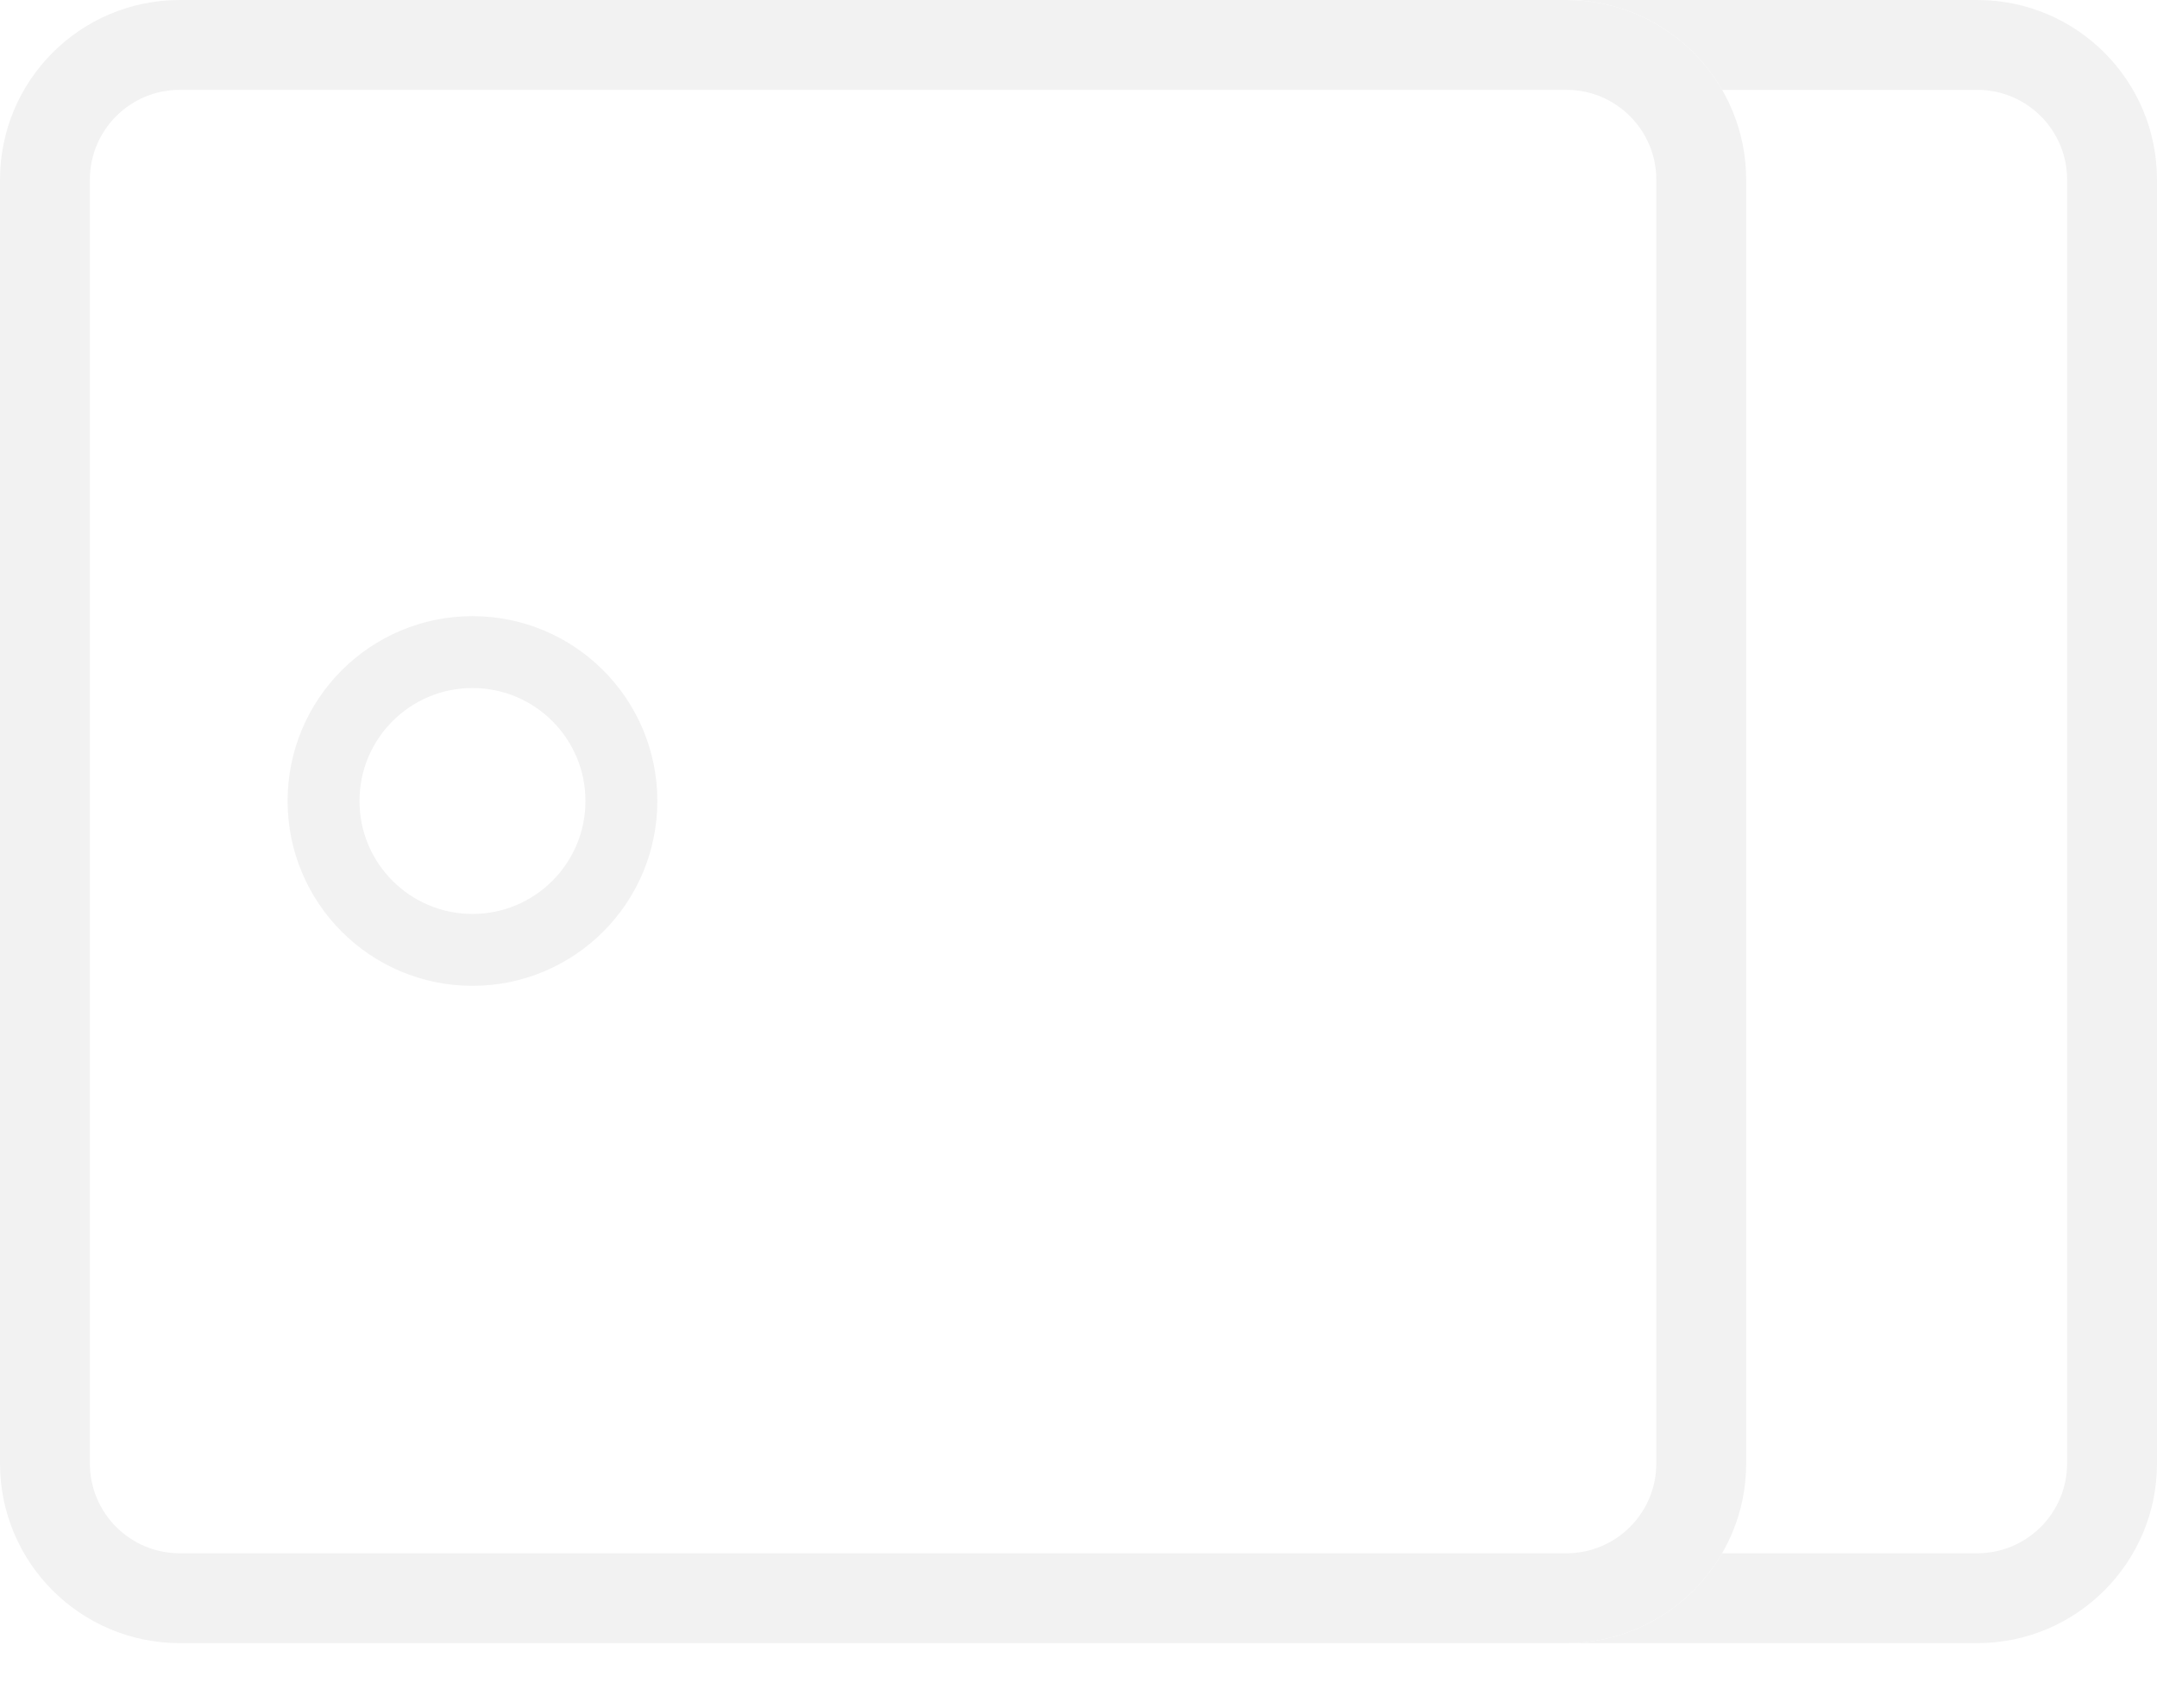
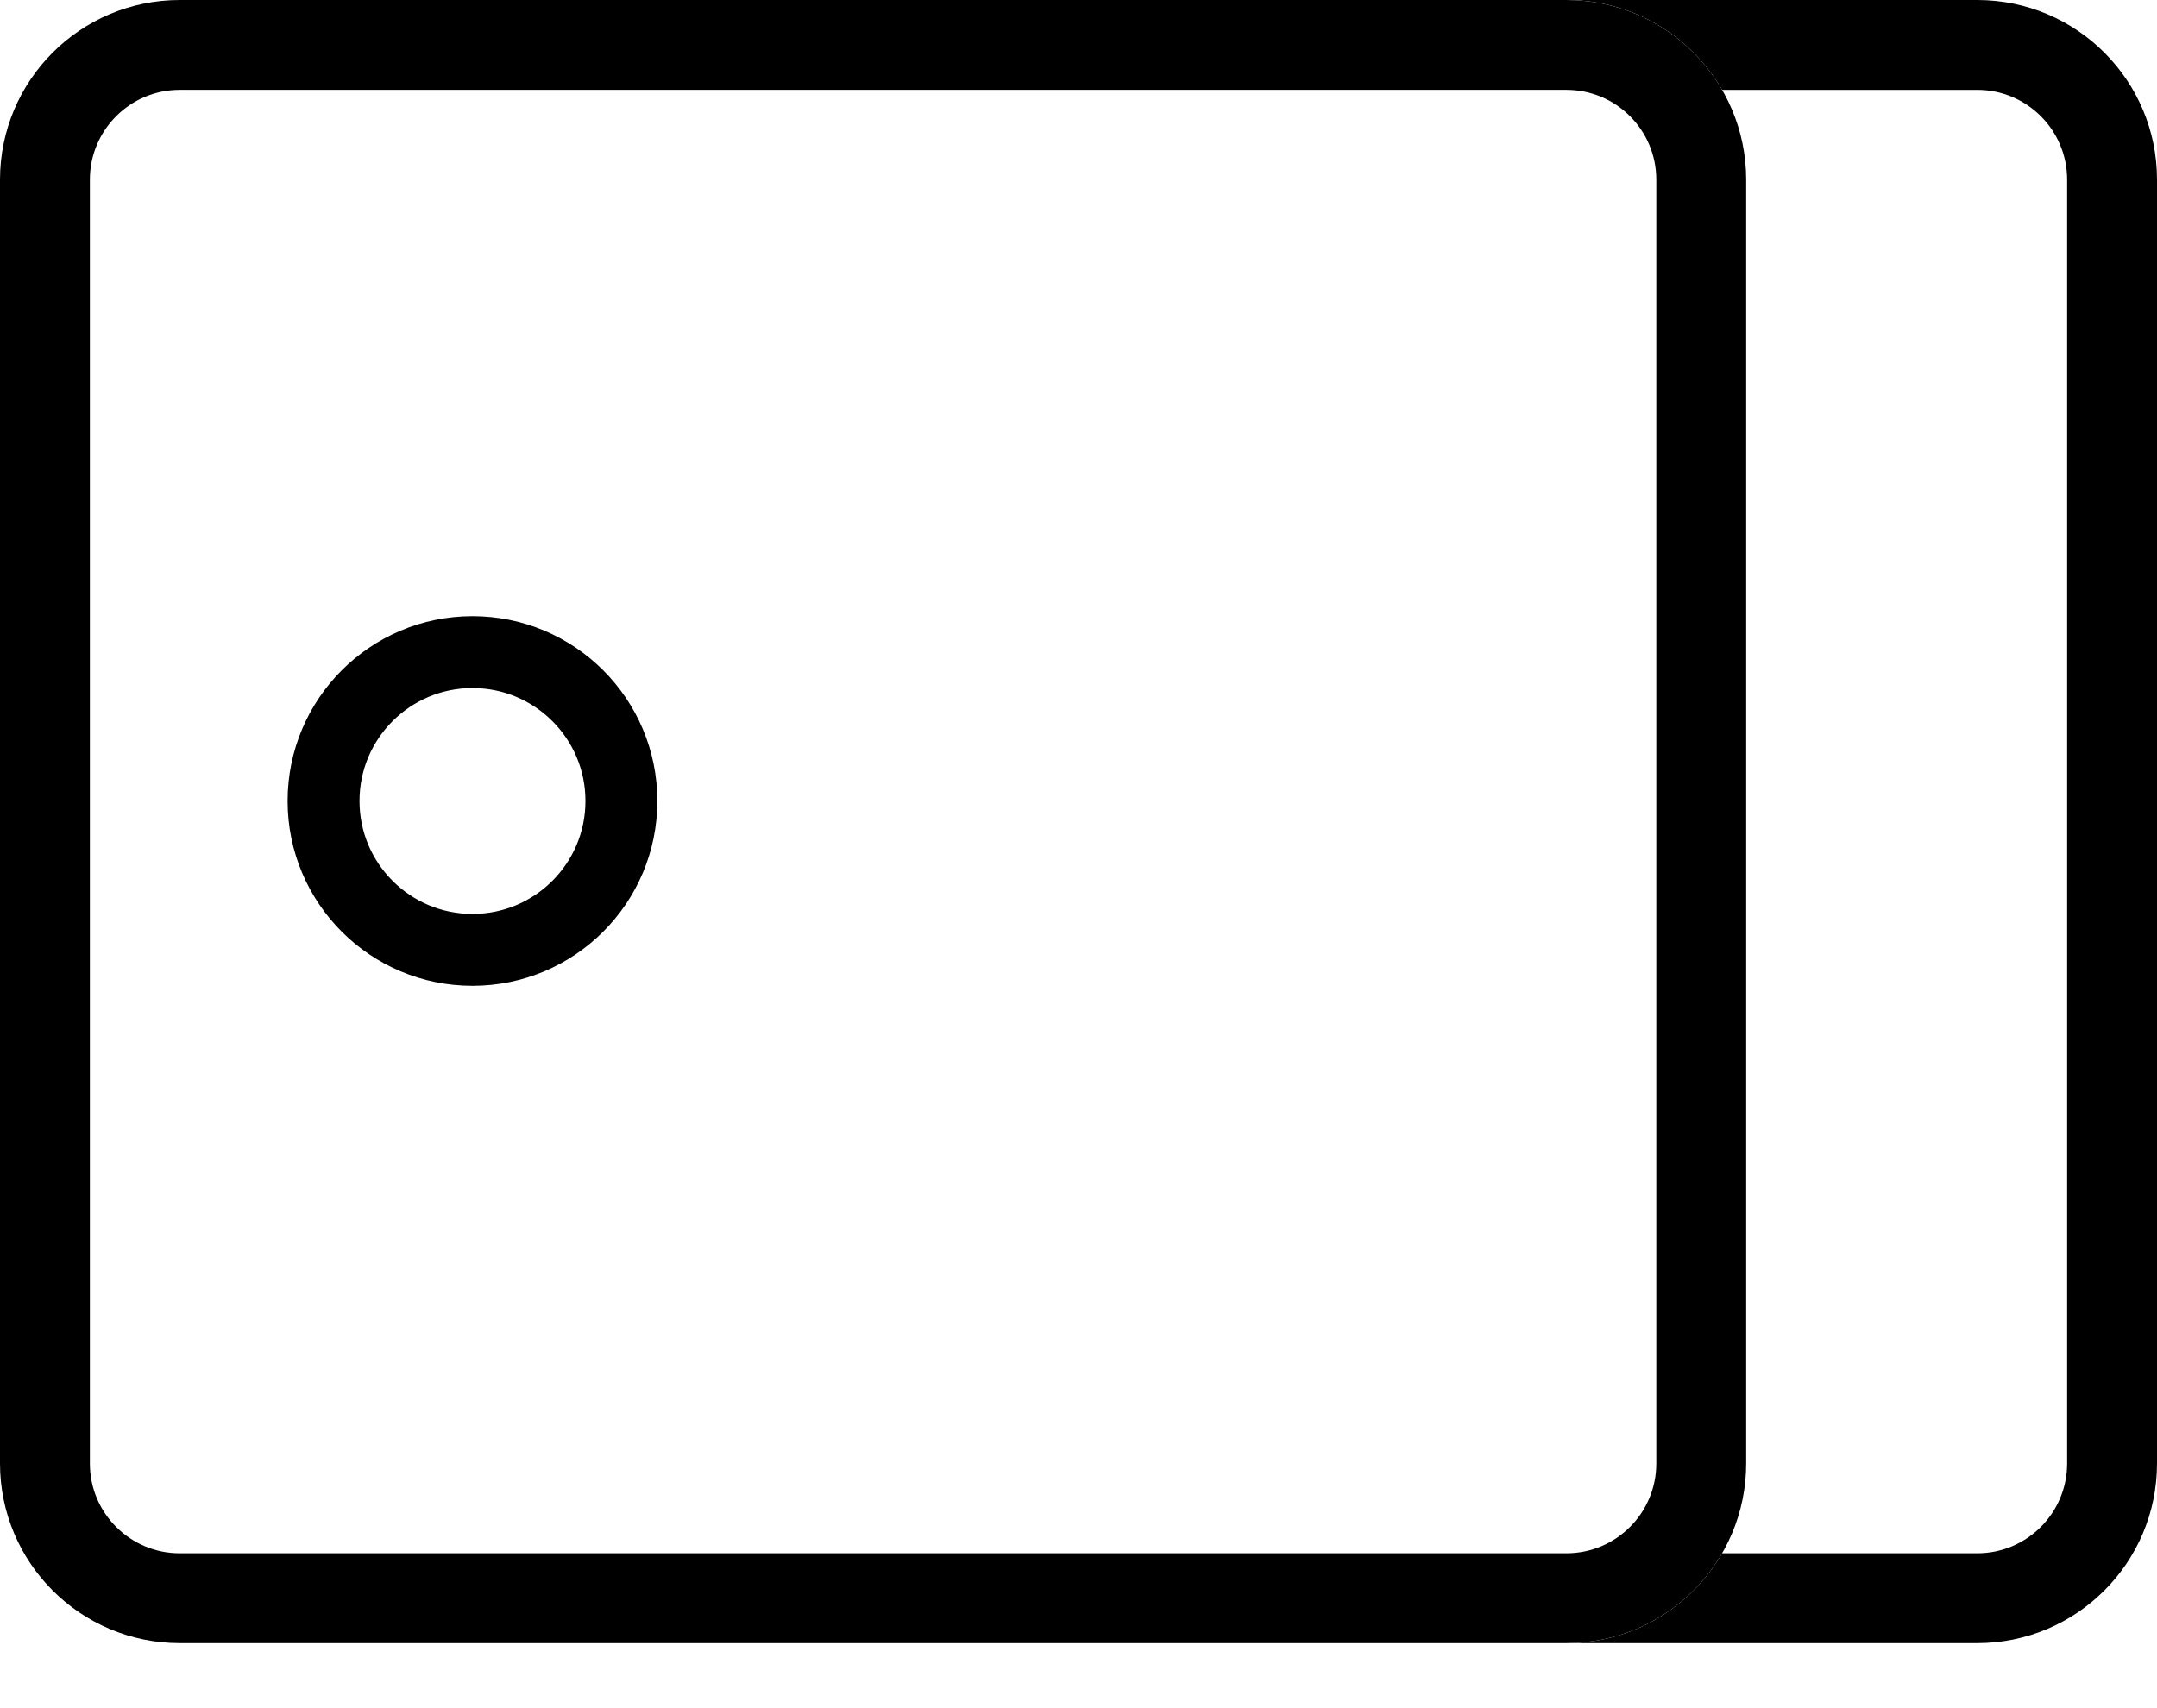
<svg xmlns="http://www.w3.org/2000/svg" width="24" height="19" viewBox="0 0 24 19" fill="none">
-   <path fill-rule="evenodd" clip-rule="evenodd" d="M17.429 18.286H22C23.105 18.286 24 17.39 24 16.286V2C24 0.895 23.105 1.90735e-06 22 1.90735e-06H17.429C18.169 1.90735e-06 18.815 0.402 19.161 1H22C22.552 1 23 1.448 23 2V16.286C23 16.838 22.552 17.286 22 17.286H19.161C18.815 17.884 18.169 18.286 17.429 18.286Z" fill="#F2F2F2" />
-   <rect x="0.5" y="0.5" width="18.429" height="17.286" rx="1.5" stroke="#F2F2F2" />
-   <circle cx="5.257" cy="8.914" r="1.657" stroke="#F2F2F2" stroke-width="0.8" />
+   <path fill-rule="evenodd" clip-rule="evenodd" d="M17.429 18.286H22C23.105 18.286 24 17.39 24 16.286V2C24 0.895 23.105 1.90735e-06 22 1.90735e-06H17.429C18.169 1.90735e-06 18.815 0.402 19.161 1H22C22.552 1 23 1.448 23 2V16.286C23 16.838 22.552 17.286 22 17.286H19.161C18.815 17.884 18.169 18.286 17.429 18.286Z" fill="#000000" />
+   <rect x="0.5" y="0.5" width="18.429" height="17.286" rx="1.5" stroke="#000000" />
+   <circle cx="5.257" cy="8.914" r="1.657" stroke="#000000" stroke-width="0.8" />
</svg>
